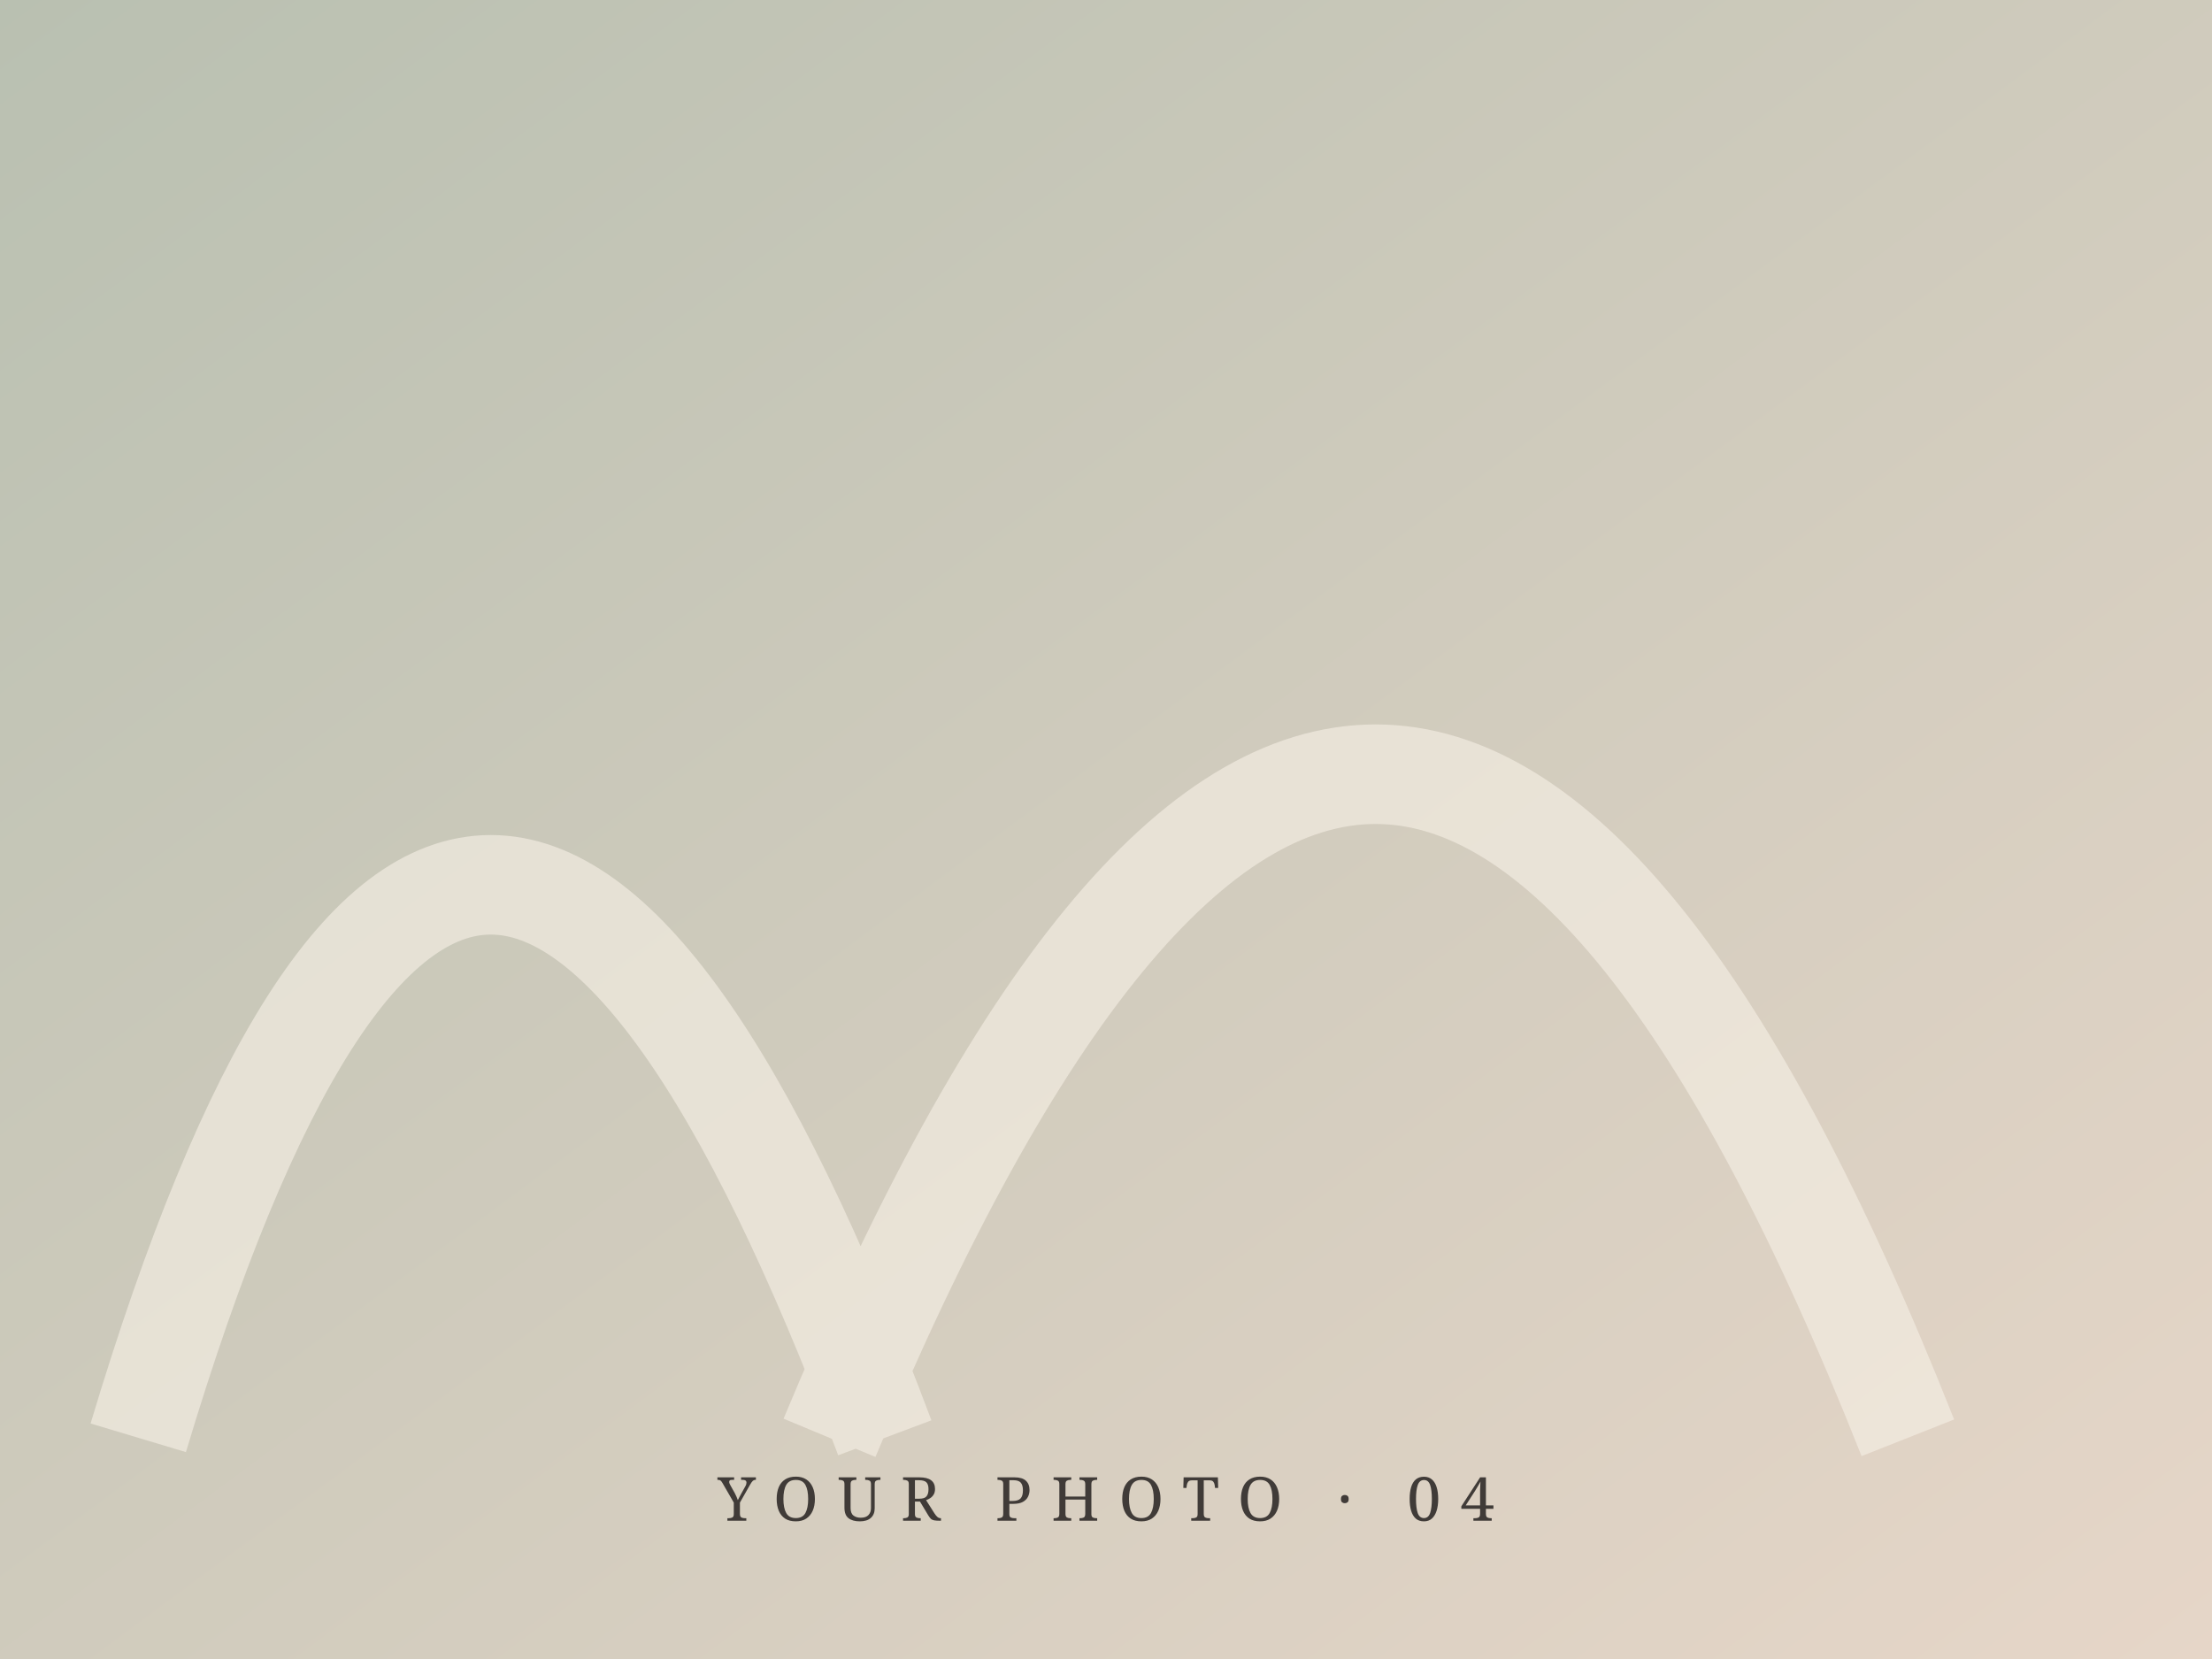
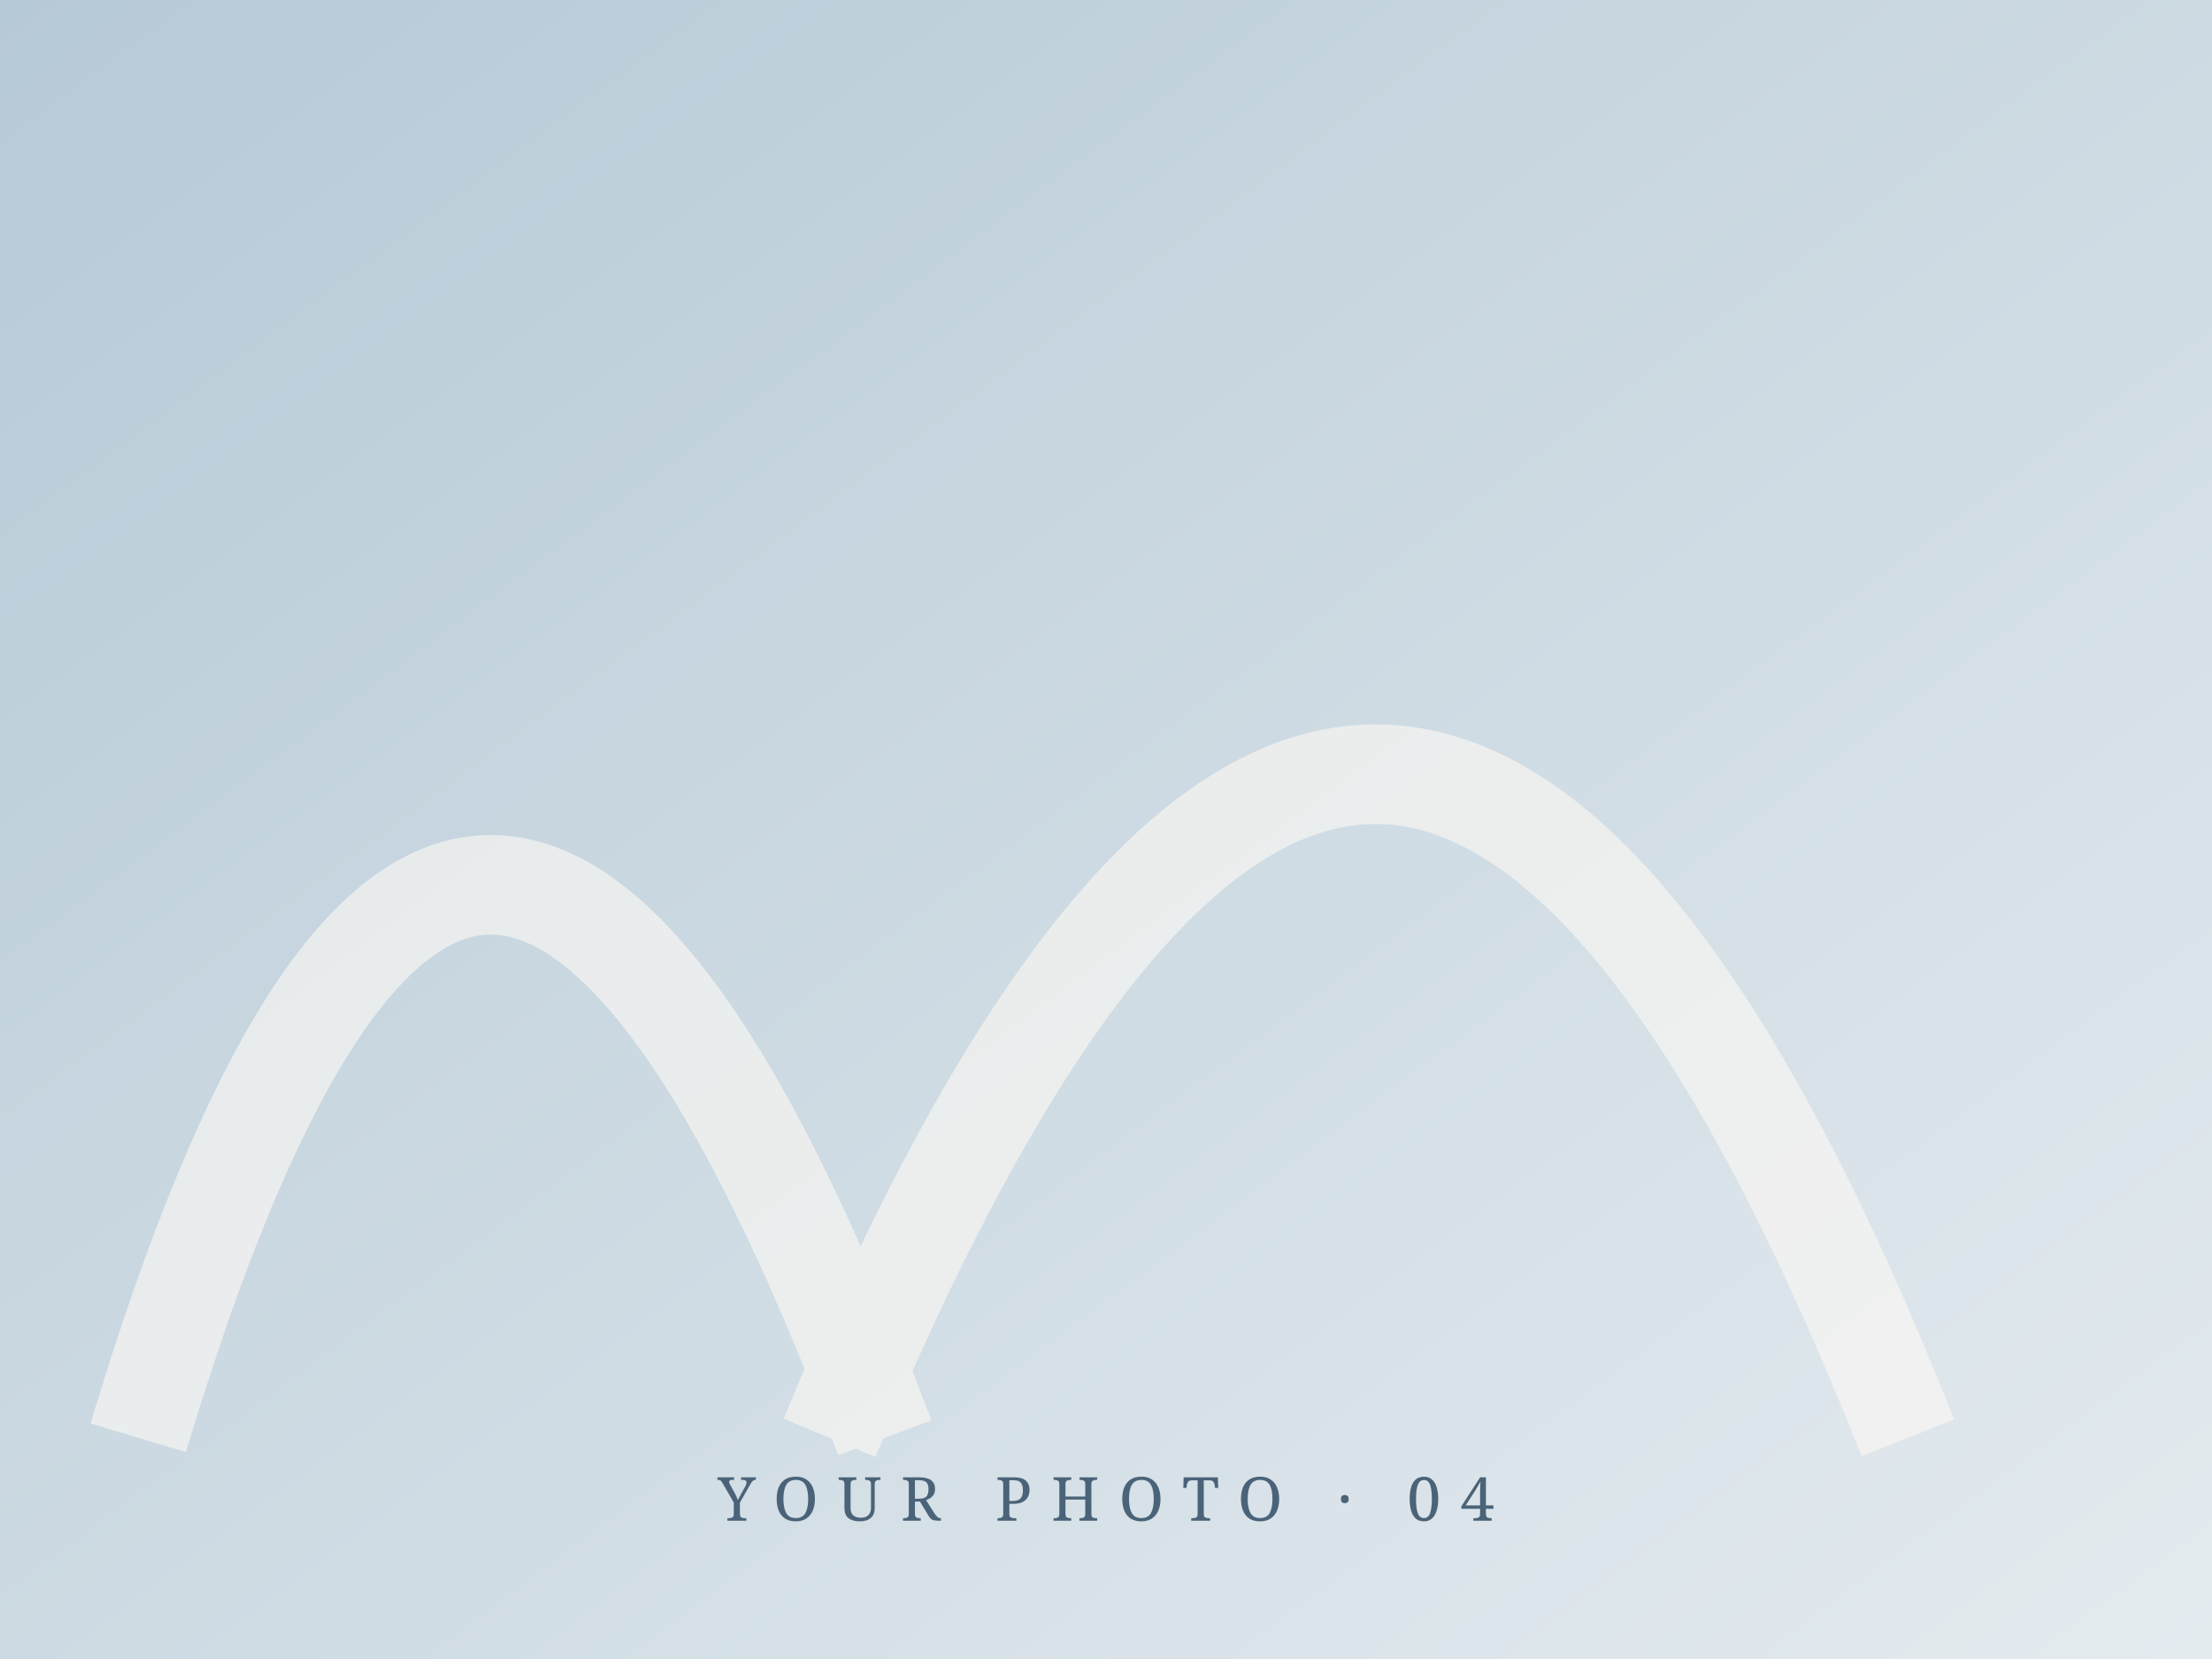
<svg xmlns="http://www.w3.org/2000/svg" viewBox="0 0 800 600" role="img" aria-label="Photo placeholder four">
  <defs>
    <linearGradient id="g" y2="1">
-       <stop stop-color="#b9c0b1" />
-       <stop offset="1" stop-color="#e6d6c8" />
+       <stop stop-color="#b6c9d6" />
+       <stop offset="1" stop-color="#e4ebef" />
    </linearGradient>
  </defs>
  <rect width="800" height="600" fill="url(#g)" />
-   <path d="M50 520Q170 120 320 520M300 520Q500 40 690 520" fill="none" stroke="#f5eee4" stroke-width="36" opacity=".65" />
-   <text x="400" y="550" text-anchor="middle" fill="#403b38" font-family="serif" font-size="22" letter-spacing="7">YOUR PHOTO · 04</text>
+   <path d="M50 520Q170 120 320 520M300 520Q500 40 690 520" fill="none" stroke="#fbf7f2" stroke-width="36" opacity=".65" />
+   <text x="400" y="550" text-anchor="middle" fill="#4a6378" font-family="serif" font-size="22" letter-spacing="7">YOUR PHOTO · 04</text>
</svg>
